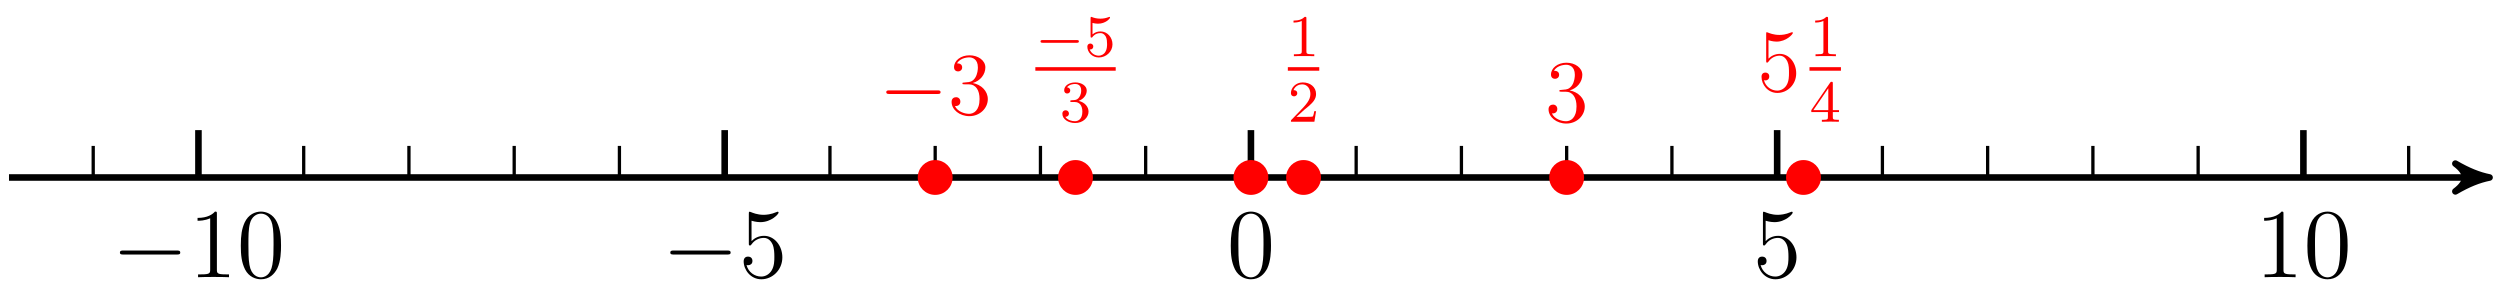
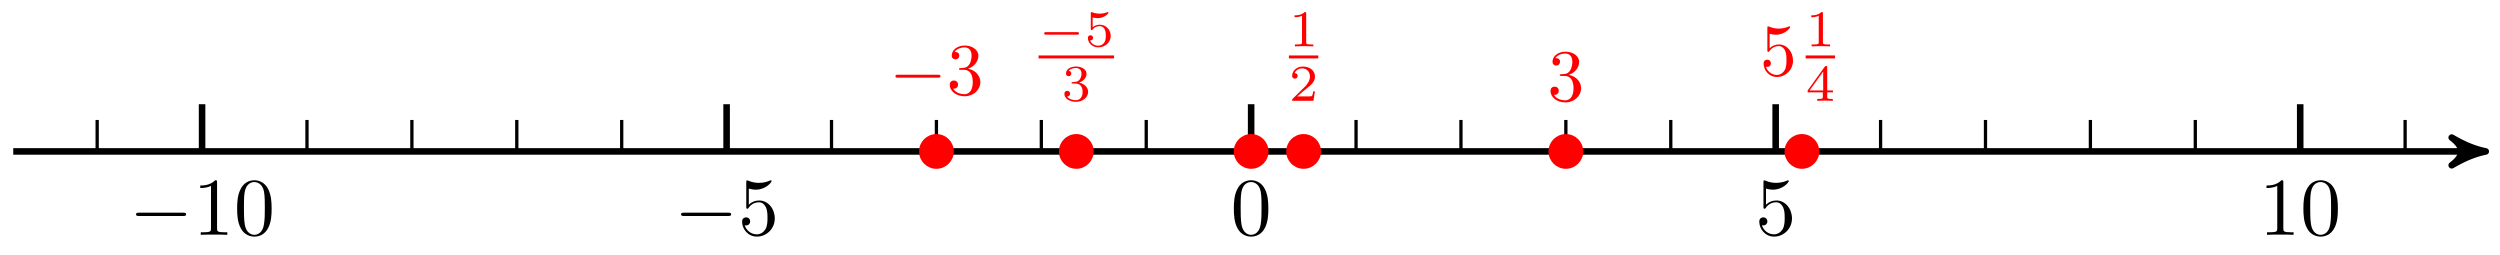
- <svg xmlns="http://www.w3.org/2000/svg" xmlns:xlink="http://www.w3.org/1999/xlink" width="303pt" height="34pt" viewBox="0 0 303 34" version="1.1">
+ <svg xmlns="http://www.w3.org/2000/svg" xmlns:xlink="http://www.w3.org/1999/xlink" version="1.1" width="304" height="31" viewBox="0 0 304 31">
  <defs>
-     <g>
-       <symbol overflow="visible" id="glyph0-0">
-         <path style="stroke:none;" d="" />
-       </symbol>
-       <symbol overflow="visible" id="glyph0-1">
-         <path style="stroke:none;" d="M 7.875 -2.75 C 8.078 -2.75 8.297 -2.75 8.297 -2.984 C 8.297 -3.234 8.078 -3.234 7.875 -3.234 L 1.406 -3.234 C 1.203 -3.234 0.984 -3.234 0.984 -2.984 C 0.984 -2.75 1.203 -2.75 1.406 -2.75 Z M 7.875 -2.75 " />
-       </symbol>
-       <symbol overflow="visible" id="glyph1-0">
-         <path style="stroke:none;" d="" />
-       </symbol>
-       <symbol overflow="visible" id="glyph1-1">
-         <path style="stroke:none;" d="M 3.438 -7.656 C 3.438 -7.938 3.438 -7.953 3.203 -7.953 C 2.922 -7.625 2.312 -7.188 1.094 -7.188 L 1.094 -6.844 C 1.359 -6.844 1.953 -6.844 2.625 -7.141 L 2.625 -0.922 C 2.625 -0.484 2.578 -0.344 1.531 -0.344 L 1.156 -0.344 L 1.156 0 C 1.484 -0.031 2.641 -0.031 3.031 -0.031 C 3.438 -0.031 4.578 -0.031 4.906 0 L 4.906 -0.344 L 4.531 -0.344 C 3.484 -0.344 3.438 -0.484 3.438 -0.922 Z M 3.438 -7.656 " />
-       </symbol>
-       <symbol overflow="visible" id="glyph1-2">
-         <path style="stroke:none;" d="M 5.359 -3.828 C 5.359 -4.812 5.297 -5.781 4.859 -6.688 C 4.375 -7.688 3.516 -7.953 2.922 -7.953 C 2.234 -7.953 1.391 -7.609 0.938 -6.609 C 0.609 -5.859 0.484 -5.109 0.484 -3.828 C 0.484 -2.672 0.578 -1.797 1 -0.938 C 1.469 -0.031 2.297 0.25 2.922 0.25 C 3.953 0.25 4.547 -0.375 4.906 -1.062 C 5.328 -1.953 5.359 -3.125 5.359 -3.828 Z M 2.922 0.016 C 2.531 0.016 1.75 -0.203 1.531 -1.5 C 1.406 -2.219 1.406 -3.125 1.406 -3.969 C 1.406 -4.953 1.406 -5.828 1.594 -6.531 C 1.797 -7.344 2.406 -7.703 2.922 -7.703 C 3.375 -7.703 4.062 -7.438 4.297 -6.406 C 4.453 -5.719 4.453 -4.781 4.453 -3.969 C 4.453 -3.172 4.453 -2.266 4.312 -1.531 C 4.094 -0.219 3.328 0.016 2.922 0.016 Z M 2.922 0.016 " />
-       </symbol>
-       <symbol overflow="visible" id="glyph1-3">
-         <path style="stroke:none;" d="M 1.531 -6.844 C 2.047 -6.688 2.469 -6.672 2.594 -6.672 C 3.938 -6.672 4.812 -7.656 4.812 -7.828 C 4.812 -7.875 4.781 -7.938 4.703 -7.938 C 4.688 -7.938 4.656 -7.938 4.547 -7.891 C 3.891 -7.609 3.312 -7.562 3 -7.562 C 2.219 -7.562 1.656 -7.812 1.422 -7.906 C 1.344 -7.938 1.312 -7.938 1.297 -7.938 C 1.203 -7.938 1.203 -7.859 1.203 -7.672 L 1.203 -4.125 C 1.203 -3.906 1.203 -3.844 1.344 -3.844 C 1.406 -3.844 1.422 -3.844 1.547 -4 C 1.875 -4.484 2.438 -4.766 3.031 -4.766 C 3.672 -4.766 3.984 -4.188 4.078 -3.984 C 4.281 -3.516 4.297 -2.922 4.297 -2.469 C 4.297 -2.016 4.297 -1.344 3.953 -0.797 C 3.688 -0.375 3.234 -0.078 2.703 -0.078 C 1.906 -0.078 1.141 -0.609 0.922 -1.484 C 0.984 -1.453 1.047 -1.453 1.109 -1.453 C 1.312 -1.453 1.641 -1.562 1.641 -1.969 C 1.641 -2.312 1.406 -2.5 1.109 -2.5 C 0.891 -2.5 0.578 -2.391 0.578 -1.922 C 0.578 -0.906 1.406 0.25 2.719 0.25 C 4.078 0.25 5.266 -0.891 5.266 -2.406 C 5.266 -3.828 4.297 -5.016 3.047 -5.016 C 2.359 -5.016 1.844 -4.703 1.531 -4.375 Z M 1.531 -6.844 " />
-       </symbol>
-       <symbol overflow="visible" id="glyph2-0">
-         <path style="stroke:none;" d="" />
-       </symbol>
-       <symbol overflow="visible" id="glyph2-1">
-         <path style="stroke:none;" d="M 7.094 -2.469 C 7.281 -2.469 7.469 -2.469 7.469 -2.688 C 7.469 -2.906 7.281 -2.906 7.094 -2.906 L 1.266 -2.906 C 1.094 -2.906 0.891 -2.906 0.891 -2.688 C 0.891 -2.469 1.094 -2.469 1.266 -2.469 Z M 7.094 -2.469 " />
-       </symbol>
-       <symbol overflow="visible" id="glyph3-0">
-         <path style="stroke:none;" d="" />
-       </symbol>
-       <symbol overflow="visible" id="glyph3-1">
-         <path style="stroke:none;" d="M 1.984 -3.859 C 1.797 -3.859 1.75 -3.844 1.75 -3.75 C 1.75 -3.641 1.812 -3.641 2 -3.641 L 2.5 -3.641 C 3.406 -3.641 3.828 -2.891 3.828 -1.859 C 3.828 -0.438 3.094 -0.062 2.562 -0.062 C 2.047 -0.062 1.156 -0.312 0.844 -1.016 C 1.188 -0.969 1.5 -1.156 1.5 -1.547 C 1.5 -1.859 1.281 -2.078 0.984 -2.078 C 0.719 -2.078 0.438 -1.922 0.438 -1.516 C 0.438 -0.562 1.406 0.219 2.594 0.219 C 3.875 0.219 4.828 -0.75 4.828 -1.844 C 4.828 -2.828 4.031 -3.609 3 -3.797 C 3.922 -4.062 4.531 -4.844 4.531 -5.688 C 4.531 -6.531 3.656 -7.156 2.609 -7.156 C 1.531 -7.156 0.734 -6.5 0.734 -5.719 C 0.734 -5.281 1.062 -5.203 1.234 -5.203 C 1.453 -5.203 1.719 -5.359 1.719 -5.688 C 1.719 -6.031 1.453 -6.172 1.219 -6.172 C 1.156 -6.172 1.125 -6.172 1.094 -6.172 C 1.5 -6.906 2.516 -6.906 2.578 -6.906 C 2.922 -6.906 3.625 -6.734 3.625 -5.688 C 3.625 -5.484 3.594 -4.875 3.281 -4.406 C 2.953 -3.938 2.594 -3.906 2.297 -3.891 Z M 1.984 -3.859 " />
-       </symbol>
-       <symbol overflow="visible" id="glyph3-2">
-         <path style="stroke:none;" d="M 1.375 -6.172 C 1.844 -6.016 2.219 -6 2.344 -6 C 3.547 -6 4.328 -6.906 4.328 -7.047 C 4.328 -7.094 4.312 -7.141 4.234 -7.141 C 4.219 -7.141 4.203 -7.141 4.109 -7.109 C 3.5 -6.844 2.984 -6.812 2.703 -6.812 C 1.984 -6.812 1.484 -7.031 1.281 -7.109 C 1.203 -7.141 1.188 -7.141 1.172 -7.141 C 1.094 -7.141 1.094 -7.078 1.094 -6.906 L 1.094 -3.719 C 1.094 -3.516 1.094 -3.453 1.219 -3.453 C 1.266 -3.453 1.281 -3.469 1.391 -3.594 C 1.688 -4.031 2.203 -4.297 2.734 -4.297 C 3.312 -4.297 3.578 -3.766 3.672 -3.578 C 3.859 -3.172 3.859 -2.641 3.859 -2.234 C 3.859 -1.812 3.859 -1.203 3.562 -0.719 C 3.328 -0.328 2.906 -0.062 2.438 -0.062 C 1.719 -0.062 1.016 -0.547 0.828 -1.328 C 0.875 -1.312 0.953 -1.297 1 -1.297 C 1.188 -1.297 1.469 -1.406 1.469 -1.781 C 1.469 -2.078 1.266 -2.25 1 -2.25 C 0.812 -2.25 0.531 -2.156 0.531 -1.734 C 0.531 -0.812 1.266 0.219 2.453 0.219 C 3.672 0.219 4.734 -0.797 4.734 -2.156 C 4.734 -3.438 3.875 -4.516 2.75 -4.516 C 2.125 -4.516 1.656 -4.234 1.375 -3.938 Z M 1.375 -6.172 " />
-       </symbol>
-       <symbol overflow="visible" id="glyph4-0">
-         <path style="stroke:none;" d="" />
-       </symbol>
-       <symbol overflow="visible" id="glyph4-1">
-         <path style="stroke:none;" d="M 2.25 -4.562 C 2.25 -4.766 2.234 -4.766 2.047 -4.766 C 1.75 -4.484 1.375 -4.312 0.688 -4.312 L 0.688 -4.078 C 0.875 -4.078 1.266 -4.078 1.688 -4.266 L 1.688 -0.594 C 1.688 -0.328 1.656 -0.234 0.984 -0.234 L 0.734 -0.234 L 0.734 0 C 1.031 -0.016 1.641 -0.016 1.969 -0.016 C 2.281 -0.016 2.906 -0.016 3.203 0 L 3.203 -0.234 L 2.953 -0.234 C 2.281 -0.234 2.25 -0.328 2.25 -0.594 Z M 2.25 -4.562 " />
-       </symbol>
-       <symbol overflow="visible" id="glyph4-2">
-         <path style="stroke:none;" d="M 2.016 -1.469 C 2.141 -1.578 2.438 -1.812 2.547 -1.906 C 3 -2.312 3.422 -2.719 3.422 -3.359 C 3.422 -4.219 2.703 -4.766 1.812 -4.766 C 0.953 -4.766 0.375 -4.109 0.375 -3.484 C 0.375 -3.125 0.656 -3.078 0.766 -3.078 C 0.906 -3.078 1.141 -3.188 1.141 -3.453 C 1.141 -3.828 0.781 -3.828 0.688 -3.828 C 0.891 -4.359 1.375 -4.531 1.734 -4.531 C 2.391 -4.531 2.734 -3.969 2.734 -3.359 C 2.734 -2.625 2.219 -2.078 1.375 -1.203 L 0.469 -0.266 C 0.375 -0.188 0.375 -0.172 0.375 0 L 3.219 0 L 3.422 -1.281 L 3.203 -1.281 C 3.172 -1.141 3.125 -0.781 3.031 -0.641 C 2.984 -0.594 2.453 -0.594 2.328 -0.594 L 1.047 -0.594 Z M 2.016 -1.469 " />
-       </symbol>
-       <symbol overflow="visible" id="glyph4-3">
-         <path style="stroke:none;" d="M 1 -4.031 C 1.094 -4 1.391 -3.938 1.688 -3.938 C 2.578 -3.938 3.125 -4.562 3.125 -4.672 C 3.125 -4.75 3.078 -4.766 3.047 -4.766 C 3.031 -4.766 3.016 -4.766 2.953 -4.734 C 2.672 -4.625 2.344 -4.547 1.953 -4.547 C 1.531 -4.547 1.172 -4.641 0.953 -4.734 C 0.875 -4.766 0.875 -4.766 0.859 -4.766 C 0.766 -4.766 0.766 -4.688 0.766 -4.562 L 0.766 -2.453 C 0.766 -2.328 0.766 -2.25 0.875 -2.25 C 0.938 -2.25 0.969 -2.281 1 -2.328 C 1.078 -2.438 1.359 -2.797 1.969 -2.797 C 2.359 -2.797 2.562 -2.469 2.625 -2.344 C 2.75 -2.078 2.766 -1.75 2.766 -1.469 C 2.766 -1.203 2.75 -0.812 2.547 -0.5 C 2.422 -0.281 2.125 -0.062 1.75 -0.062 C 1.281 -0.062 0.828 -0.359 0.656 -0.828 C 0.688 -0.812 0.719 -0.812 0.734 -0.812 C 0.938 -0.812 1.094 -0.953 1.094 -1.172 C 1.094 -1.438 0.875 -1.531 0.734 -1.531 C 0.609 -1.531 0.375 -1.453 0.375 -1.141 C 0.375 -0.5 0.938 0.156 1.766 0.156 C 2.656 0.156 3.422 -0.547 3.422 -1.438 C 3.422 -2.266 2.812 -3 1.969 -3 C 1.609 -3 1.281 -2.891 1 -2.641 Z M 1 -4.031 " />
-       </symbol>
-       <symbol overflow="visible" id="glyph4-4">
-         <path style="stroke:none;" d="M 1.812 -2.391 C 2.375 -2.391 2.734 -1.984 2.734 -1.219 C 2.734 -0.328 2.234 -0.062 1.844 -0.062 C 1.453 -0.062 0.922 -0.203 0.672 -0.594 C 0.922 -0.594 1.109 -0.75 1.109 -0.984 C 1.109 -1.219 0.938 -1.391 0.703 -1.391 C 0.516 -1.391 0.312 -1.266 0.312 -0.969 C 0.312 -0.297 1.047 0.156 1.859 0.156 C 2.812 0.156 3.484 -0.516 3.484 -1.219 C 3.484 -1.828 3.016 -2.359 2.281 -2.531 C 2.844 -2.719 3.266 -3.219 3.266 -3.781 C 3.266 -4.359 2.625 -4.766 1.875 -4.766 C 1.109 -4.766 0.531 -4.359 0.531 -3.812 C 0.531 -3.547 0.703 -3.422 0.891 -3.422 C 1.125 -3.422 1.266 -3.578 1.266 -3.797 C 1.266 -4.062 1.031 -4.156 0.875 -4.172 C 1.172 -4.562 1.734 -4.578 1.859 -4.578 C 2.047 -4.578 2.594 -4.531 2.594 -3.781 C 2.594 -3.281 2.375 -2.984 2.281 -2.875 C 2.062 -2.641 1.906 -2.625 1.469 -2.609 C 1.328 -2.594 1.266 -2.594 1.266 -2.5 C 1.266 -2.391 1.328 -2.391 1.453 -2.391 Z M 1.812 -2.391 " />
-       </symbol>
-       <symbol overflow="visible" id="glyph4-5">
-         <path style="stroke:none;" d="M 2.828 -4.641 C 2.828 -4.781 2.828 -4.844 2.672 -4.844 C 2.578 -4.844 2.578 -4.828 2.5 -4.734 L 0.219 -1.406 L 0.219 -1.172 L 2.234 -1.172 L 2.234 -0.578 C 2.234 -0.312 2.219 -0.234 1.656 -0.234 L 1.5 -0.234 L 1.5 0 C 2.109 -0.016 2.125 -0.016 2.531 -0.016 C 2.938 -0.016 2.953 -0.016 3.562 0 L 3.562 -0.234 L 3.406 -0.234 C 2.844 -0.234 2.828 -0.312 2.828 -0.578 L 2.828 -1.172 L 3.578 -1.172 L 3.578 -1.406 L 2.828 -1.406 Z M 2.281 -4.062 L 2.281 -1.406 L 0.469 -1.406 Z M 2.281 -4.062 " />
-       </symbol>
-       <symbol overflow="visible" id="glyph5-0">
-         <path style="stroke:none;" d="" />
-       </symbol>
-       <symbol overflow="visible" id="glyph5-1">
-         <path style="stroke:none;" d="M 5.016 -1.625 C 5.125 -1.625 5.281 -1.625 5.281 -1.797 C 5.281 -1.953 5.125 -1.953 5.016 -1.953 L 0.906 -1.953 C 0.781 -1.953 0.625 -1.953 0.625 -1.797 C 0.625 -1.625 0.781 -1.625 0.906 -1.625 Z M 5.016 -1.625 " />
-       </symbol>
-     </g>
+     <path id="font_1_1" d="M.659 .23C.676 .23 .694 .23 .694 .25 .694 .27 .676 .27 .659 .27H.118C.101 .27 .083 .27 .083 .25 .083 .23 .101 .23 .118 .23H.659Z" />
+     <path id="font_2_2" d="M.294 .64C.294 .664 .294 .666 .271 .666 .209 .602 .121 .602 .089 .602V.571C.109 .571 .168 .571 .22 .597V.079C.22 .043 .217 .031 .127 .031H.095V0C.13 .003 .217 .003 .257 .003 .297 .003 .384 .003 .419 0V.031H.387C.297 .031 .294 .042 .294 .079V.64Z" />
+     <path id="font_2_1" d="M.46 .32C.46 .4 .455 .48 .42 .554 .374 .65 .292 .666 .25 .666 .19 .666 .117 .64 .076 .547 .044 .478 .039 .4 .039 .32 .039 .245 .043 .155 .084 .079 .127-.002 .2-.022 .249-.022 .303-.022 .379-.001 .423 .094 .455 .163 .46 .241 .46 .32M.249-0C.21-0 .151 .025 .133 .121 .122 .181 .122 .273 .122 .332 .122 .396 .122 .462 .13 .516 .149 .635 .224 .644 .249 .644 .282 .644 .348 .626 .367 .527 .377 .471 .377 .395 .377 .332 .377 .257 .377 .189 .366 .125 .351 .03 .294-0 .249-0Z" />
+     <path id="font_2_4" d="M.449 .2C.449 .319 .367 .419 .259 .419 .211 .419 .168 .403 .132 .368V.564C.152 .558 .185 .551 .217 .551 .34 .551 .41 .642 .41 .655 .41 .661 .407 .666 .4 .666 .399 .666 .397 .666 .392 .663 .372 .654 .323 .634 .256 .634 .216 .634 .17 .641 .123 .662 .115 .665 .113 .665 .111 .665 .101 .665 .101 .657 .101 .641V.344C.101 .326 .101 .318 .115 .318 .122 .318 .124 .321 .128 .327 .139 .343 .176 .397 .257 .397 .309 .397 .334 .351 .342 .333 .358 .296 .36 .257 .36 .207 .36 .172 .36 .112 .336 .07 .312 .031 .275 .006 .229 .006 .156 .006 .099 .058 .082 .117 .085 .116 .088 .115 .099 .115 .132 .115 .149 .14 .149 .164 .149 .188 .132 .213 .099 .213 .085 .213 .05 .206 .05 .16 .05 .074 .119-.022 .231-.022 .347-.022 .449 .073 .449 .2Z" />
+     <path id="font_2_3" d="M.29 .352C.372 .379 .43 .449 .43 .528 .43 .61 .342 .666 .246 .666 .145 .666 .069 .606 .069 .53 .069 .497 .091 .478 .12 .478 .151 .478 .171 .5 .171 .529 .171 .579 .124 .579 .109 .579 .14 .628 .206 .641 .242 .641 .283 .641 .338 .619 .338 .529 .338 .517 .336 .459 .31 .415 .28 .367 .246 .364 .221 .363 .213 .362 .189 .36 .182 .36 .174 .359 .167 .358 .167 .348 .167 .337 .174 .337 .191 .337H.235C.317 .337 .354 .269 .354 .17 .354 .034 .285 .006 .241 .006 .198 .006 .123 .022 .088 .081 .123 .076 .154 .098 .154 .136 .154 .172 .127 .192 .098 .192 .074 .192 .042 .178 .042 .134 .042 .043 .135-.022 .244-.022 .366-.022 .457 .068 .457 .17 .457 .253 .394 .331 .29 .352Z" />
+     <path id="font_3_1" d="M.335 .636C.335 .663 .333 .664 .305 .664 .241 .601 .15 .6 .109 .6V.564C.133 .564 .199 .564 .254 .592V.082C.254 .049 .254 .036 .154 .036H.116V0C.134 .001 .257 .004 .294 .004 .325 .004 .451 .001 .473 0V.036H.435C.335 .036 .335 .049 .335 .082V.636Z" />
+     <path id="font_3_2" d="M.505 .182H.471C.468 .16 .458 .101 .445 .091 .437 .085 .36 .085 .346 .085H.162C.267 .178 .302 .206 .362 .253 .436 .312 .505 .374 .505 .469 .505 .59 .399 .664 .271 .664 .147 .664 .063 .577 .063 .485 .063 .434 .106 .429 .116 .429 .14 .429 .169 .446 .169 .482 .169 .5 .162 .535 .11 .535 .141 .606 .209 .628 .256 .628 .356 .628 .408 .55 .408 .469 .408 .382 .346 .313 .314 .277L.073 .039C.063 .03 .063 .028 .063 0H.475L.505 .182Z" />
+     <path id="font_4_1" d="M.744 .226C.76 .226 .784 .226 .784 .25 .784 .275 .761 .275 .744 .275H.148C.132 .275 .108 .275 .108 .251 .108 .226 .131 .226 .148 .226H.744Z" />
+     <path id="font_3_5" d="M.155 .559C.206 .546 .236 .546 .252 .546 .384 .546 .462 .636 .462 .651 .462 .662 .455 .665 .45 .665 .448 .665 .446 .665 .442 .662 .418 .653 .365 .633 .291 .633 .263 .633 .21 .635 .145 .66 .135 .665 .133 .665 .132 .665 .119 .665 .119 .654 .119 .638V.343C.119 .325 .119 .313 .135 .313 .144 .313 .145 .315 .155 .327 .198 .383 .259 .391 .294 .391 .354 .391 .381 .343 .386 .335 .404 .301 .41 .263 .41 .205 .41 .175 .41 .116 .38 .072 .355 .036 .312 .012 .263 .012 .198 .012 .131 .048 .106 .114 .144 .111 .163 .136 .163 .163 .163 .206 .126 .214 .113 .214 .111 .214 .063 .214 .063 .16 .063 .07 .145-.02 .265-.02 .393-.02 .505 .075 .505 .201 .505 .314 .419 .419 .295 .419 .251 .419 .199 .408 .155 .37V.559Z" />
+     <path id="font_3_3" d="M.273 .334C.351 .334 .407 .28 .407 .173 .407 .049 .335 .012 .277 .012 .237 .012 .149 .023 .107 .082 .154 .084 .165 .117 .165 .138 .165 .17 .141 .193 .11 .193 .082 .193 .054 .176 .054 .135 .054 .041 .158-.02 .279-.02 .418-.02 .514 .073 .514 .173 .514 .251 .45 .329 .34 .352 .445 .39 .483 .465 .483 .526 .483 .605 .392 .664 .281 .664 .17 .664 .085 .61 .085 .53 .085 .496 .107 .477 .137 .477 .168 .477 .188 .5 .188 .528 .188 .557 .168 .578 .137 .58 .172 .624 .241 .635 .278 .635 .323 .635 .386 .613 .386 .526 .386 .484 .372 .438 .346 .407 .313 .369 .285 .367 .235 .364 .21 .362 .208 .362 .203 .361 .201 .361 .193 .359 .193 .348 .193 .334 .202 .334 .219 .334H.273Z" />
+     <path id="font_3_4" d="M.529 .164V.2H.418V.646C.418 .667 .418 .674 .396 .674 .384 .674 .38 .674 .37 .66L.039 .2V.164H.333V.082C.333 .048 .333 .036 .252 .036H.225V0C.275 .002 .339 .004 .375 .004 .412 .004 .476 .002 .526 0V.036H.499C.418 .036 .418 .048 .418 .082V.164H.529M.34 .566V.2H.076L.34 .566Z" />
  </defs>
-   <g id="surface1">
-     <path style="fill:none;stroke-width:0.797;stroke-linecap:butt;stroke-linejoin:miter;stroke:rgb(0%,0%,0%);stroke-opacity:1;stroke-miterlimit:10;" d="M -150.522 -0.002 L 149.087 -0.002 " transform="matrix(1,0,0,-1,151.612,21.51)" />
-     <path style="fill-rule:nonzero;fill:rgb(0%,0%,0%);fill-opacity:1;stroke-width:0.797;stroke-linecap:butt;stroke-linejoin:round;stroke:rgb(0%,0%,0%);stroke-opacity:1;stroke-miterlimit:10;" d="M 1.036 -0.002 C -0.26 0.26 -1.553 0.776 -3.108 1.682 C -1.553 0.518 -1.553 -0.517 -3.108 -1.685 C -1.553 -0.775 -0.26 -0.26 1.036 -0.002 Z M 1.036 -0.002 " transform="matrix(1,0,0,-1,300.6979,21.51)" />
-     <path style="fill:none;stroke-width:0.399;stroke-linecap:butt;stroke-linejoin:miter;stroke:rgb(0%,0%,0%);stroke-opacity:1;stroke-miterlimit:10;" d="M -140.315 3.826 L -140.315 -0.002 " transform="matrix(1,0,0,-1,151.612,21.51)" />
-     <path style="fill:none;stroke-width:0.399;stroke-linecap:butt;stroke-linejoin:miter;stroke:rgb(0%,0%,0%);stroke-opacity:1;stroke-miterlimit:10;" d="M -127.561 3.826 L -127.561 -0.002 " transform="matrix(1,0,0,-1,151.612,21.51)" />
-     <path style="fill:none;stroke-width:0.399;stroke-linecap:butt;stroke-linejoin:miter;stroke:rgb(0%,0%,0%);stroke-opacity:1;stroke-miterlimit:10;" d="M -114.803 3.826 L -114.803 -0.002 " transform="matrix(1,0,0,-1,151.612,21.51)" />
-     <path style="fill:none;stroke-width:0.399;stroke-linecap:butt;stroke-linejoin:miter;stroke:rgb(0%,0%,0%);stroke-opacity:1;stroke-miterlimit:10;" d="M -102.049 3.826 L -102.049 -0.002 " transform="matrix(1,0,0,-1,151.612,21.51)" />
-     <path style="fill:none;stroke-width:0.399;stroke-linecap:butt;stroke-linejoin:miter;stroke:rgb(0%,0%,0%);stroke-opacity:1;stroke-miterlimit:10;" d="M -89.292 3.826 L -89.292 -0.002 " transform="matrix(1,0,0,-1,151.612,21.51)" />
-     <path style="fill:none;stroke-width:0.399;stroke-linecap:butt;stroke-linejoin:miter;stroke:rgb(0%,0%,0%);stroke-opacity:1;stroke-miterlimit:10;" d="M -76.538 3.826 L -76.538 -0.002 " transform="matrix(1,0,0,-1,151.612,21.51)" />
-     <path style="fill:none;stroke-width:0.399;stroke-linecap:butt;stroke-linejoin:miter;stroke:rgb(0%,0%,0%);stroke-opacity:1;stroke-miterlimit:10;" d="M -63.78 3.826 L -63.78 -0.002 " transform="matrix(1,0,0,-1,151.612,21.51)" />
-     <path style="fill:none;stroke-width:0.399;stroke-linecap:butt;stroke-linejoin:miter;stroke:rgb(0%,0%,0%);stroke-opacity:1;stroke-miterlimit:10;" d="M -51.022 3.826 L -51.022 -0.002 " transform="matrix(1,0,0,-1,151.612,21.51)" />
-     <path style="fill:none;stroke-width:0.399;stroke-linecap:butt;stroke-linejoin:miter;stroke:rgb(0%,0%,0%);stroke-opacity:1;stroke-miterlimit:10;" d="M -38.268 3.826 L -38.268 -0.002 " transform="matrix(1,0,0,-1,151.612,21.51)" />
-     <path style="fill:none;stroke-width:0.399;stroke-linecap:butt;stroke-linejoin:miter;stroke:rgb(0%,0%,0%);stroke-opacity:1;stroke-miterlimit:10;" d="M -25.51 3.826 L -25.51 -0.002 " transform="matrix(1,0,0,-1,151.612,21.51)" />
-     <path style="fill:none;stroke-width:0.399;stroke-linecap:butt;stroke-linejoin:miter;stroke:rgb(0%,0%,0%);stroke-opacity:1;stroke-miterlimit:10;" d="M -12.757 3.826 L -12.757 -0.002 " transform="matrix(1,0,0,-1,151.612,21.51)" />
-     <path style="fill:none;stroke-width:0.399;stroke-linecap:butt;stroke-linejoin:miter;stroke:rgb(0%,0%,0%);stroke-opacity:1;stroke-miterlimit:10;" d="M 0.001 3.826 L 0.001 -0.002 " transform="matrix(1,0,0,-1,151.612,21.51)" />
-     <path style="fill:none;stroke-width:0.399;stroke-linecap:butt;stroke-linejoin:miter;stroke:rgb(0%,0%,0%);stroke-opacity:1;stroke-miterlimit:10;" d="M 12.755 3.826 L 12.755 -0.002 " transform="matrix(1,0,0,-1,151.612,21.51)" />
-     <path style="fill:none;stroke-width:0.399;stroke-linecap:butt;stroke-linejoin:miter;stroke:rgb(0%,0%,0%);stroke-opacity:1;stroke-miterlimit:10;" d="M 25.513 3.826 L 25.513 -0.002 " transform="matrix(1,0,0,-1,151.612,21.51)" />
-     <path style="fill:none;stroke-width:0.399;stroke-linecap:butt;stroke-linejoin:miter;stroke:rgb(0%,0%,0%);stroke-opacity:1;stroke-miterlimit:10;" d="M 38.267 3.826 L 38.267 -0.002 " transform="matrix(1,0,0,-1,151.612,21.51)" />
-     <path style="fill:none;stroke-width:0.399;stroke-linecap:butt;stroke-linejoin:miter;stroke:rgb(0%,0%,0%);stroke-opacity:1;stroke-miterlimit:10;" d="M 51.025 3.826 L 51.025 -0.002 " transform="matrix(1,0,0,-1,151.612,21.51)" />
-     <path style="fill:none;stroke-width:0.399;stroke-linecap:butt;stroke-linejoin:miter;stroke:rgb(0%,0%,0%);stroke-opacity:1;stroke-miterlimit:10;" d="M 63.779 3.826 L 63.779 -0.002 " transform="matrix(1,0,0,-1,151.612,21.51)" />
-     <path style="fill:none;stroke-width:0.399;stroke-linecap:butt;stroke-linejoin:miter;stroke:rgb(0%,0%,0%);stroke-opacity:1;stroke-miterlimit:10;" d="M 76.536 3.826 L 76.536 -0.002 " transform="matrix(1,0,0,-1,151.612,21.51)" />
-     <path style="fill:none;stroke-width:0.399;stroke-linecap:butt;stroke-linejoin:miter;stroke:rgb(0%,0%,0%);stroke-opacity:1;stroke-miterlimit:10;" d="M 89.29 3.826 L 89.29 -0.002 " transform="matrix(1,0,0,-1,151.612,21.51)" />
-     <path style="fill:none;stroke-width:0.399;stroke-linecap:butt;stroke-linejoin:miter;stroke:rgb(0%,0%,0%);stroke-opacity:1;stroke-miterlimit:10;" d="M 102.048 3.826 L 102.048 -0.002 " transform="matrix(1,0,0,-1,151.612,21.51)" />
-     <path style="fill:none;stroke-width:0.399;stroke-linecap:butt;stroke-linejoin:miter;stroke:rgb(0%,0%,0%);stroke-opacity:1;stroke-miterlimit:10;" d="M 114.802 3.826 L 114.802 -0.002 " transform="matrix(1,0,0,-1,151.612,21.51)" />
-     <path style="fill:none;stroke-width:0.399;stroke-linecap:butt;stroke-linejoin:miter;stroke:rgb(0%,0%,0%);stroke-opacity:1;stroke-miterlimit:10;" d="M 127.56 3.826 L 127.56 -0.002 " transform="matrix(1,0,0,-1,151.612,21.51)" />
-     <path style="fill:none;stroke-width:0.399;stroke-linecap:butt;stroke-linejoin:miter;stroke:rgb(0%,0%,0%);stroke-opacity:1;stroke-miterlimit:10;" d="M 140.318 3.826 L 140.318 -0.002 " transform="matrix(1,0,0,-1,151.612,21.51)" />
-     <path style="fill:none;stroke-width:0.797;stroke-linecap:butt;stroke-linejoin:miter;stroke:rgb(0%,0%,0%);stroke-opacity:1;stroke-miterlimit:10;" d="M -127.561 5.74 L -127.561 -0.002 " transform="matrix(1,0,0,-1,151.612,21.51)" />
-     <g style="fill:rgb(0%,0%,0%);fill-opacity:1;">
-       <use xlink:href="#glyph0-1" x="13.55" y="33.598" />
-     </g>
-     <g style="fill:rgb(0%,0%,0%);fill-opacity:1;">
-       <use xlink:href="#glyph1-1" x="22.849" y="33.598" />
-       <use xlink:href="#glyph1-2" x="28.702" y="33.598" />
-     </g>
-     <path style="fill:none;stroke-width:0.797;stroke-linecap:butt;stroke-linejoin:miter;stroke:rgb(0%,0%,0%);stroke-opacity:1;stroke-miterlimit:10;" d="M -63.78 5.74 L -63.78 -0.002 " transform="matrix(1,0,0,-1,151.612,21.51)" />
-     <g style="fill:rgb(0%,0%,0%);fill-opacity:1;">
-       <use xlink:href="#glyph0-1" x="80.256" y="33.598" />
-     </g>
-     <g style="fill:rgb(0%,0%,0%);fill-opacity:1;">
-       <use xlink:href="#glyph1-3" x="89.555" y="33.598" />
-     </g>
-     <path style="fill:none;stroke-width:0.797;stroke-linecap:butt;stroke-linejoin:miter;stroke:rgb(0%,0%,0%);stroke-opacity:1;stroke-miterlimit:10;" d="M 0.001 5.74 L 0.001 -0.002 " transform="matrix(1,0,0,-1,151.612,21.51)" />
-     <g style="fill:rgb(0%,0%,0%);fill-opacity:1;">
-       <use xlink:href="#glyph1-2" x="148.685" y="33.598" />
-     </g>
-     <path style="fill:none;stroke-width:0.797;stroke-linecap:butt;stroke-linejoin:miter;stroke:rgb(0%,0%,0%);stroke-opacity:1;stroke-miterlimit:10;" d="M 63.779 5.74 L 63.779 -0.002 " transform="matrix(1,0,0,-1,151.612,21.51)" />
-     <g style="fill:rgb(0%,0%,0%);fill-opacity:1;">
-       <use xlink:href="#glyph1-3" x="212.465" y="33.598" />
-     </g>
-     <path style="fill:none;stroke-width:0.797;stroke-linecap:butt;stroke-linejoin:miter;stroke:rgb(0%,0%,0%);stroke-opacity:1;stroke-miterlimit:10;" d="M 127.56 5.74 L 127.56 -0.002 " transform="matrix(1,0,0,-1,151.612,21.51)" />
-     <g style="fill:rgb(0%,0%,0%);fill-opacity:1;">
-       <use xlink:href="#glyph1-1" x="273.319" y="33.598" />
-       <use xlink:href="#glyph1-2" x="279.172" y="33.598" />
-     </g>
-     <path style="fill-rule:nonzero;fill:rgb(100%,0%,0%);fill-opacity:1;stroke-width:0.399;stroke-linecap:butt;stroke-linejoin:miter;stroke:rgb(100%,0%,0%);stroke-opacity:1;stroke-miterlimit:10;" d="M -36.354 -0.002 C -36.354 1.057 -37.21 1.912 -38.268 1.912 C -39.323 1.912 -40.182 1.057 -40.182 -0.002 C -40.182 -1.056 -39.323 -1.912 -38.268 -1.912 C -37.21 -1.912 -36.354 -1.056 -36.354 -0.002 Z M -36.354 -0.002 " transform="matrix(1,0,0,-1,151.612,21.51)" />
-     <g style="fill:rgb(100%,0%,0%);fill-opacity:1;">
-       <use xlink:href="#glyph2-1" x="106.526" y="13.859" />
-     </g>
-     <g style="fill:rgb(100%,0%,0%);fill-opacity:1;">
-       <use xlink:href="#glyph3-1" x="114.895" y="13.859" />
-     </g>
-     <path style="fill-rule:nonzero;fill:rgb(100%,0%,0%);fill-opacity:1;stroke-width:0.399;stroke-linecap:butt;stroke-linejoin:miter;stroke:rgb(100%,0%,0%);stroke-opacity:1;stroke-miterlimit:10;" d="M 40.181 -0.002 C 40.181 1.057 39.325 1.912 38.267 1.912 C 37.212 1.912 36.353 1.057 36.353 -0.002 C 36.353 -1.056 37.212 -1.912 38.267 -1.912 C 39.325 -1.912 40.181 -1.056 40.181 -0.002 Z M 40.181 -0.002 " transform="matrix(1,0,0,-1,151.612,21.51)" />
-     <g style="fill:rgb(100%,0%,0%);fill-opacity:1;">
-       <use xlink:href="#glyph3-1" x="187.246" y="14.756" />
-     </g>
-     <path style="fill-rule:nonzero;fill:rgb(100%,0%,0%);fill-opacity:1;stroke-width:0.399;stroke-linecap:butt;stroke-linejoin:miter;stroke:rgb(100%,0%,0%);stroke-opacity:1;stroke-miterlimit:10;" d="M 8.29 -0.002 C 8.29 1.057 7.435 1.912 6.376 1.912 C 5.322 1.912 4.466 1.057 4.466 -0.002 C 4.466 -1.056 5.322 -1.912 6.376 -1.912 C 7.435 -1.912 8.29 -1.056 8.29 -0.002 Z M 8.29 -0.002 " transform="matrix(1,0,0,-1,151.612,21.51)" />
-     <g style="fill:rgb(100%,0%,0%);fill-opacity:1;">
-       <use xlink:href="#glyph4-1" x="156.085" y="6.809" />
-     </g>
-     <path style="fill:none;stroke-width:0.478;stroke-linecap:butt;stroke-linejoin:miter;stroke:rgb(100%,0%,0%);stroke-opacity:1;stroke-miterlimit:10;" d="M 200.809 -5.522 L 205.041 -5.522 " transform="matrix(0.9,0,0,-0.9,-24.642,3.386)" />
-     <g style="fill:rgb(100%,0%,0%);fill-opacity:1;">
-       <use xlink:href="#glyph4-2" x="156.085" y="14.755" />
-     </g>
-     <path style="fill-rule:nonzero;fill:rgb(100%,0%,0%);fill-opacity:1;stroke-width:0.399;stroke-linecap:butt;stroke-linejoin:miter;stroke:rgb(100%,0%,0%);stroke-opacity:1;stroke-miterlimit:10;" d="M -19.346 -0.002 C -19.346 1.057 -20.202 1.912 -21.26 1.912 C -22.315 1.912 -23.174 1.057 -23.174 -0.002 C -23.174 -1.056 -22.315 -1.912 -21.26 -1.912 C -20.202 -1.912 -19.346 -1.056 -19.346 -0.002 Z M -19.346 -0.002 " transform="matrix(1,0,0,-1,151.612,21.51)" />
-     <g style="fill:rgb(100%,0%,0%);fill-opacity:1;">
-       <use xlink:href="#glyph5-1" x="125.483" y="6.809" />
-     </g>
-     <g style="fill:rgb(100%,0%,0%);fill-opacity:1;">
-       <use xlink:href="#glyph4-3" x="131.411" y="6.809" />
-     </g>
-     <path style="fill:none;stroke-width:0.478;stroke-linecap:butt;stroke-linejoin:miter;stroke:rgb(100%,0%,0%);stroke-opacity:1;stroke-miterlimit:10;" d="M 200.809 -5.522 L 211.63 -5.522 " transform="matrix(0.9,0,0,-0.9,-55.244,3.386)" />
-     <g style="fill:rgb(100%,0%,0%);fill-opacity:1;">
-       <use xlink:href="#glyph4-4" x="128.447" y="14.755" />
-     </g>
-     <path style="fill-rule:nonzero;fill:rgb(100%,0%,0%);fill-opacity:1;stroke-width:0.399;stroke-linecap:butt;stroke-linejoin:miter;stroke:rgb(100%,0%,0%);stroke-opacity:1;stroke-miterlimit:10;" d="M 1.911 -0.002 C 1.911 1.057 1.056 1.912 0.001 1.912 C -1.057 1.912 -1.913 1.057 -1.913 -0.002 C -1.913 -1.056 -1.057 -1.912 0.001 -1.912 C 1.056 -1.912 1.911 -1.056 1.911 -0.002 Z M 1.911 -0.002 " transform="matrix(1,0,0,-1,151.612,21.51)" />
-     <path style="fill-rule:nonzero;fill:rgb(100%,0%,0%);fill-opacity:1;stroke-width:0.399;stroke-linecap:butt;stroke-linejoin:miter;stroke:rgb(100%,0%,0%);stroke-opacity:1;stroke-miterlimit:10;" d="M 68.884 -0.002 C 68.884 1.057 68.025 1.912 66.97 1.912 C 65.911 1.912 65.056 1.057 65.056 -0.002 C 65.056 -1.056 65.911 -1.912 66.97 -1.912 C 68.025 -1.912 68.884 -1.056 68.884 -0.002 Z M 68.884 -0.002 " transform="matrix(1,0,0,-1,151.612,21.51)" />
-     <g style="fill:rgb(100%,0%,0%);fill-opacity:1;">
-       <use xlink:href="#glyph3-2" x="212.966" y="11.045" />
-     </g>
-     <g style="fill:rgb(100%,0%,0%);fill-opacity:1;">
-       <use xlink:href="#glyph4-1" x="219.31" y="6.809" />
-     </g>
-     <path style="fill:none;stroke-width:0.478;stroke-linecap:butt;stroke-linejoin:miter;stroke:rgb(100%,0%,0%);stroke-opacity:1;stroke-miterlimit:10;" d="M 206.66 -5.522 L 210.896 -5.522 " transform="matrix(0.9,0,0,-0.9,33.315,3.386)" />
-     <g style="fill:rgb(100%,0%,0%);fill-opacity:1;">
-       <use xlink:href="#glyph4-5" x="219.31" y="14.755" />
-     </g>
-   </g>
+   <path transform="matrix(1.00005,0,0,-1.00009,152.1388,18.41349)" stroke-width=".797" stroke-linecap="butt" stroke-miterlimit="10" stroke-linejoin="miter" fill="none" stroke="#000000" d="M-150.521 0H149.086" />
+   <path transform="matrix(1.00005,0,0,-1.00009,301.2323,18.41349)" d="M1.036 0C-.259 .259-1.554 .777-3.108 1.684-1.554 .518-1.554-.518-3.108-1.684-1.554-.777-.259-.259 1.036 0Z" />
+   <path transform="matrix(1.00005,0,0,-1.00009,301.2323,18.41349)" stroke-width=".797" stroke-linecap="butt" stroke-linejoin="round" fill="none" stroke="#000000" d="M1.036 0C-.259 .259-1.554 .777-3.108 1.684-1.554 .518-1.554-.518-3.108-1.684-1.554-.777-.259-.259 1.036 0Z" />
+   <path transform="matrix(1.00005,0,0,-1.00009,152.1388,18.41349)" stroke-width=".399" stroke-linecap="butt" stroke-miterlimit="10" stroke-linejoin="miter" fill="none" stroke="#000000" d="M-140.316 3.827V0" />
+   <path transform="matrix(1.00005,0,0,-1.00009,152.1388,18.41349)" stroke-width=".399" stroke-linecap="butt" stroke-miterlimit="10" stroke-linejoin="miter" fill="none" stroke="#000000" d="M-127.56 3.827V0" />
+   <path transform="matrix(1.00005,0,0,-1.00009,152.1388,18.41349)" stroke-width=".399" stroke-linecap="butt" stroke-miterlimit="10" stroke-linejoin="miter" fill="none" stroke="#000000" d="M-114.804 3.827V0" />
+   <path transform="matrix(1.00005,0,0,-1.00009,152.1388,18.41349)" stroke-width=".399" stroke-linecap="butt" stroke-miterlimit="10" stroke-linejoin="miter" fill="none" stroke="#000000" d="M-102.048 3.827V0" />
+   <path transform="matrix(1.00005,0,0,-1.00009,152.1388,18.41349)" stroke-width=".399" stroke-linecap="butt" stroke-miterlimit="10" stroke-linejoin="miter" fill="none" stroke="#000000" d="M-89.292 3.827V0" />
+   <path transform="matrix(1.00005,0,0,-1.00009,152.1388,18.41349)" stroke-width=".399" stroke-linecap="butt" stroke-miterlimit="10" stroke-linejoin="miter" fill="none" stroke="#000000" d="M-76.536 3.827V0" />
+   <path transform="matrix(1.00005,0,0,-1.00009,152.1388,18.41349)" stroke-width=".399" stroke-linecap="butt" stroke-miterlimit="10" stroke-linejoin="miter" fill="none" stroke="#000000" d="M-63.78 3.827V0" />
+   <path transform="matrix(1.00005,0,0,-1.00009,152.1388,18.41349)" stroke-width=".399" stroke-linecap="butt" stroke-miterlimit="10" stroke-linejoin="miter" fill="none" stroke="#000000" d="M-51.024 3.827V0" />
+   <path transform="matrix(1.00005,0,0,-1.00009,152.1388,18.41349)" stroke-width=".399" stroke-linecap="butt" stroke-miterlimit="10" stroke-linejoin="miter" fill="none" stroke="#000000" d="M-38.268 3.827V0" />
+   <path transform="matrix(1.00005,0,0,-1.00009,152.1388,18.41349)" stroke-width=".399" stroke-linecap="butt" stroke-miterlimit="10" stroke-linejoin="miter" fill="none" stroke="#000000" d="M-25.512 3.827V0" />
+   <path transform="matrix(1.00005,0,0,-1.00009,152.1388,18.41349)" stroke-width=".399" stroke-linecap="butt" stroke-miterlimit="10" stroke-linejoin="miter" fill="none" stroke="#000000" d="M-12.756 3.827V0" />
+   <path transform="matrix(1.00005,0,0,-1.00009,152.1388,18.41349)" stroke-width=".399" stroke-linecap="butt" stroke-miterlimit="10" stroke-linejoin="miter" fill="none" stroke="#000000" d="M0 3.827V0" />
+   <path transform="matrix(1.00005,0,0,-1.00009,152.1388,18.41349)" stroke-width=".399" stroke-linecap="butt" stroke-miterlimit="10" stroke-linejoin="miter" fill="none" stroke="#000000" d="M12.756 3.827V0" />
+   <path transform="matrix(1.00005,0,0,-1.00009,152.1388,18.41349)" stroke-width=".399" stroke-linecap="butt" stroke-miterlimit="10" stroke-linejoin="miter" fill="none" stroke="#000000" d="M25.512 3.827V0" />
+   <path transform="matrix(1.00005,0,0,-1.00009,152.1388,18.41349)" stroke-width=".399" stroke-linecap="butt" stroke-miterlimit="10" stroke-linejoin="miter" fill="none" stroke="#000000" d="M38.268 3.827V0" />
+   <path transform="matrix(1.00005,0,0,-1.00009,152.1388,18.41349)" stroke-width=".399" stroke-linecap="butt" stroke-miterlimit="10" stroke-linejoin="miter" fill="none" stroke="#000000" d="M51.024 3.827V0" />
+   <path transform="matrix(1.00005,0,0,-1.00009,152.1388,18.41349)" stroke-width=".399" stroke-linecap="butt" stroke-miterlimit="10" stroke-linejoin="miter" fill="none" stroke="#000000" d="M63.78 3.827V0" />
+   <path transform="matrix(1.00005,0,0,-1.00009,152.1388,18.41349)" stroke-width=".399" stroke-linecap="butt" stroke-miterlimit="10" stroke-linejoin="miter" fill="none" stroke="#000000" d="M76.536 3.827V0" />
+   <path transform="matrix(1.00005,0,0,-1.00009,152.1388,18.41349)" stroke-width=".399" stroke-linecap="butt" stroke-miterlimit="10" stroke-linejoin="miter" fill="none" stroke="#000000" d="M89.292 3.827V0" />
+   <path transform="matrix(1.00005,0,0,-1.00009,152.1388,18.41349)" stroke-width=".399" stroke-linecap="butt" stroke-miterlimit="10" stroke-linejoin="miter" fill="none" stroke="#000000" d="M102.048 3.827V0" />
+   <path transform="matrix(1.00005,0,0,-1.00009,152.1388,18.41349)" stroke-width=".399" stroke-linecap="butt" stroke-miterlimit="10" stroke-linejoin="miter" fill="none" stroke="#000000" d="M114.804 3.827V0" />
+   <path transform="matrix(1.00005,0,0,-1.00009,152.1388,18.41349)" stroke-width=".399" stroke-linecap="butt" stroke-miterlimit="10" stroke-linejoin="miter" fill="none" stroke="#000000" d="M127.56 3.827V0" />
+   <path transform="matrix(1.00005,0,0,-1.00009,152.1388,18.41349)" stroke-width=".399" stroke-linecap="butt" stroke-miterlimit="10" stroke-linejoin="miter" fill="none" stroke="#000000" d="M140.316 3.827V0" />
+   <path transform="matrix(1.00005,0,0,-1.00009,152.1388,18.41349)" stroke-width=".797" stroke-linecap="butt" stroke-miterlimit="10" stroke-linejoin="miter" fill="none" stroke="#000000" d="M-127.56 5.74V0" />
+   <use data-text="−" xlink:href="#font_1_1" transform="matrix(9.963098,0,0,-9.963496,15.71602,28.5544)" />
+   <use data-text="1" xlink:href="#font_2_2" transform="matrix(9.963098,0,0,-9.963496,23.46541,28.5544)" />
+   <use data-text="0" xlink:href="#font_2_1" transform="matrix(9.963098,0,0,-9.963496,28.44695,28.5544)" />
+   <path transform="matrix(1.00005,0,0,-1.00009,152.1388,18.41349)" stroke-width=".797" stroke-linecap="butt" stroke-miterlimit="10" stroke-linejoin="miter" fill="none" stroke="#000000" d="M-63.78 5.74V0" />
+   <use data-text="−" xlink:href="#font_1_1" transform="matrix(9.963098,0,0,-9.963496,81.99034,28.5544)" />
+   <use data-text="5" xlink:href="#font_2_4" transform="matrix(9.963098,0,0,-9.963496,89.73973,28.5544)" />
+   <path transform="matrix(1.00005,0,0,-1.00009,152.1388,18.41349)" stroke-width=".797" stroke-linecap="butt" stroke-miterlimit="10" stroke-linejoin="miter" fill="none" stroke="#000000" d="M0 5.74V0" />
+   <use data-text="0" xlink:href="#font_2_1" transform="matrix(9.963098,0,0,-9.963496,149.6477,28.5534)" />
+   <path transform="matrix(1.00005,0,0,-1.00009,152.1388,18.41349)" stroke-width=".797" stroke-linecap="butt" stroke-miterlimit="10" stroke-linejoin="miter" fill="none" stroke="#000000" d="M63.78 5.74V0" />
+   <use data-text="5" xlink:href="#font_2_4" transform="matrix(9.963098,0,0,-9.963496,213.4309,28.5534)" />
+   <path transform="matrix(1.00005,0,0,-1.00009,152.1388,18.41349)" stroke-width=".797" stroke-linecap="butt" stroke-miterlimit="10" stroke-linejoin="miter" fill="none" stroke="#000000" d="M127.56 5.74V0" />
+   <use data-text="1" xlink:href="#font_2_2" transform="matrix(9.963098,0,0,-9.963496,274.723,28.5534)" />
+   <use data-text="0" xlink:href="#font_2_1" transform="matrix(9.963098,0,0,-9.963496,279.7045,28.5534)" />
+   <path transform="matrix(1.00005,0,0,-1.00009,152.1388,18.41349)" d="M-36.355 0C-36.355 1.057-37.211 1.913-38.268 1.913-39.325 1.913-40.181 1.057-40.181 0-40.181-1.057-39.325-1.913-38.268-1.913-37.211-1.913-36.355-1.057-36.355 0ZM-38.268 0" fill="#ff0000" />
+   <path transform="matrix(1.00005,0,0,-1.00009,152.1388,18.41349)" stroke-width=".399" stroke-linecap="butt" stroke-miterlimit="10" stroke-linejoin="miter" fill="none" stroke="#ff0000" d="M-36.355 0C-36.355 1.057-37.211 1.913-38.268 1.913-39.325 1.913-40.181 1.057-40.181 0-40.181-1.057-39.325-1.913-38.268-1.913-37.211-1.913-36.355-1.057-36.355 0ZM-38.268 0" />
+   <use data-text="−" xlink:href="#font_1_1" transform="matrix(8.966787,0,0,-8.967147,108.1405,11.50937)" fill="#ff0000" />
+   <use data-text="3" xlink:href="#font_2_3" transform="matrix(8.966787,0,0,-8.967147,115.115,11.50937)" fill="#ff0000" />
+   <path transform="matrix(1.00005,0,0,-1.00009,152.1388,18.41349)" d="M40.181 0C40.181 1.057 39.325 1.913 38.268 1.913 37.211 1.913 36.355 1.057 36.355 0 36.355-1.057 37.211-1.913 38.268-1.913 39.325-1.913 40.181-1.057 40.181 0ZM38.268 0" fill="#ff0000" />
+   <path transform="matrix(1.00005,0,0,-1.00009,152.1388,18.41349)" stroke-width=".399" stroke-linecap="butt" stroke-miterlimit="10" stroke-linejoin="miter" fill="none" stroke="#ff0000" d="M40.181 0C40.181 1.057 39.325 1.913 38.268 1.913 37.211 1.913 36.355 1.057 36.355 0 36.355-1.057 37.211-1.913 38.268-1.913 39.325-1.913 40.181-1.057 40.181 0ZM38.268 0" />
+   <use data-text="3" xlink:href="#font_2_3" transform="matrix(8.966787,0,0,-8.967147,188.1665,12.25643)" fill="#ff0000" />
+   <path transform="matrix(1.00005,0,0,-1.00009,152.1388,18.41349)" d="M8.291 0C8.291 1.057 7.435 1.913 6.378 1.913 5.321 1.913 4.465 1.057 4.465 0 4.465-1.057 5.321-1.913 6.378-1.913 7.435-1.913 8.291-1.057 8.291 0ZM6.378 0" fill="#ff0000" />
+   <path transform="matrix(1.00005,0,0,-1.00009,152.1388,18.41349)" stroke-width=".399" stroke-linecap="butt" stroke-miterlimit="10" stroke-linejoin="miter" fill="none" stroke="#ff0000" d="M8.291 0C8.291 1.057 7.435 1.913 6.378 1.913 5.321 1.913 4.465 1.057 4.465 0 4.465-1.057 5.321-1.913 6.378-1.913 7.435-1.913 8.291-1.057 8.291 0ZM6.378 0" />
+   <use data-text="1" xlink:href="#font_3_1" transform="matrix(6.276734,0,0,-6.276985,156.7304,5.634037)" fill="#ff0000" />
+   <path transform="matrix(.9000449,0,0,-.900081,-57.77464,4.290216)" stroke-width=".399" stroke-linecap="butt" stroke-miterlimit="10" stroke-linejoin="miter" fill="none" stroke="#ff0000" d="M238.327-2.925H242.298" />
+   <use data-text="2" xlink:href="#font_3_2" transform="matrix(6.276734,0,0,-6.276985,156.7304,12.25683)" fill="#ff0000" />
+   <path transform="matrix(1.00005,0,0,-1.00009,152.1388,18.41349)" d="M-19.347 0C-19.347 1.057-20.203 1.913-21.26 1.913-22.317 1.913-23.173 1.057-23.173 0-23.173-1.057-22.317-1.913-21.26-1.913-20.203-1.913-19.347-1.057-19.347 0ZM-21.26 0" fill="#ff0000" />
+   <path transform="matrix(1.00005,0,0,-1.00009,152.1388,18.41349)" stroke-width=".399" stroke-linecap="butt" stroke-miterlimit="10" stroke-linejoin="miter" fill="none" stroke="#ff0000" d="M-19.347 0C-19.347 1.057-20.203 1.913-21.26 1.913-22.317 1.913-23.173 1.057-23.173 0-23.173-1.057-22.317-1.913-21.26-1.913-20.203-1.913-19.347-1.057-19.347 0ZM-21.26 0" />
+   <use data-text="−" xlink:href="#font_4_1" transform="matrix(6.276734,0,0,-6.276985,126.2888,5.634037)" fill="#ff0000" />
+   <use data-text="5" xlink:href="#font_3_5" transform="matrix(6.276734,0,0,-6.276985,131.8934,5.634037)" fill="#ff0000" />
+   <path transform="matrix(.9000449,0,0,-.900081,-88.21616,4.290216)" stroke-width=".399" stroke-linecap="butt" stroke-miterlimit="10" stroke-linejoin="miter" fill="none" stroke="#ff0000" d="M238.327-2.925H248.525" />
+   <use data-text="3" xlink:href="#font_3_3" transform="matrix(6.276734,0,0,-6.276985,129.0907,12.25683)" fill="#ff0000" />
+   <path transform="matrix(1.00005,0,0,-1.00009,152.1388,18.41349)" d="M1.913 0C1.913 1.057 1.057 1.913 0 1.913-1.057 1.913-1.913 1.057-1.913 0-1.913-1.057-1.057-1.913 0-1.913 1.057-1.913 1.913-1.057 1.913 0ZM0 0" fill="#ff0000" />
+   <path transform="matrix(1.00005,0,0,-1.00009,152.1388,18.41349)" stroke-width=".399" stroke-linecap="butt" stroke-miterlimit="10" stroke-linejoin="miter" fill="none" stroke="#ff0000" d="M1.913 0C1.913 1.057 1.057 1.913 0 1.913-1.057 1.913-1.913 1.057-1.913 0-1.913-1.057-1.057-1.913 0-1.913 1.057-1.913 1.913-1.057 1.913 0ZM0 0" />
+   <path transform="matrix(1.00005,0,0,-1.00009,152.1388,18.41349)" d="M68.882 0C68.882 1.057 68.026 1.913 66.969 1.913 65.912 1.913 65.056 1.057 65.056 0 65.056-1.057 65.912-1.913 66.969-1.913 68.026-1.913 68.882-1.057 68.882 0ZM66.969 0" fill="#ff0000" />
+   <path transform="matrix(1.00005,0,0,-1.00009,152.1388,18.41349)" stroke-width=".399" stroke-linecap="butt" stroke-miterlimit="10" stroke-linejoin="miter" fill="none" stroke="#ff0000" d="M68.882 0C68.882 1.057 68.026 1.913 66.969 1.913 65.912 1.913 65.056 1.057 65.056 0 65.056-1.057 65.912-1.913 66.969-1.913 68.026-1.913 68.882-1.057 68.882 0ZM66.969 0" />
+   <use data-text="5" xlink:href="#font_2_4" transform="matrix(8.966787,0,0,-8.967147,214.0058,9.164154)" fill="#ff0000" />
+   <use data-text="1" xlink:href="#font_3_1" transform="matrix(6.276734,0,0,-6.276985,219.5654,5.634037)" fill="#ff0000" />
+   <path transform="matrix(.9000449,0,0,-.900081,.5772782,4.290216)" stroke-width=".399" stroke-linecap="butt" stroke-miterlimit="10" stroke-linejoin="miter" fill="none" stroke="#ff0000" d="M243.308-2.925H247.279" />
+   <use data-text="4" xlink:href="#font_3_4" transform="matrix(6.276734,0,0,-6.276985,219.5654,12.25683)" fill="#ff0000" />
</svg>
